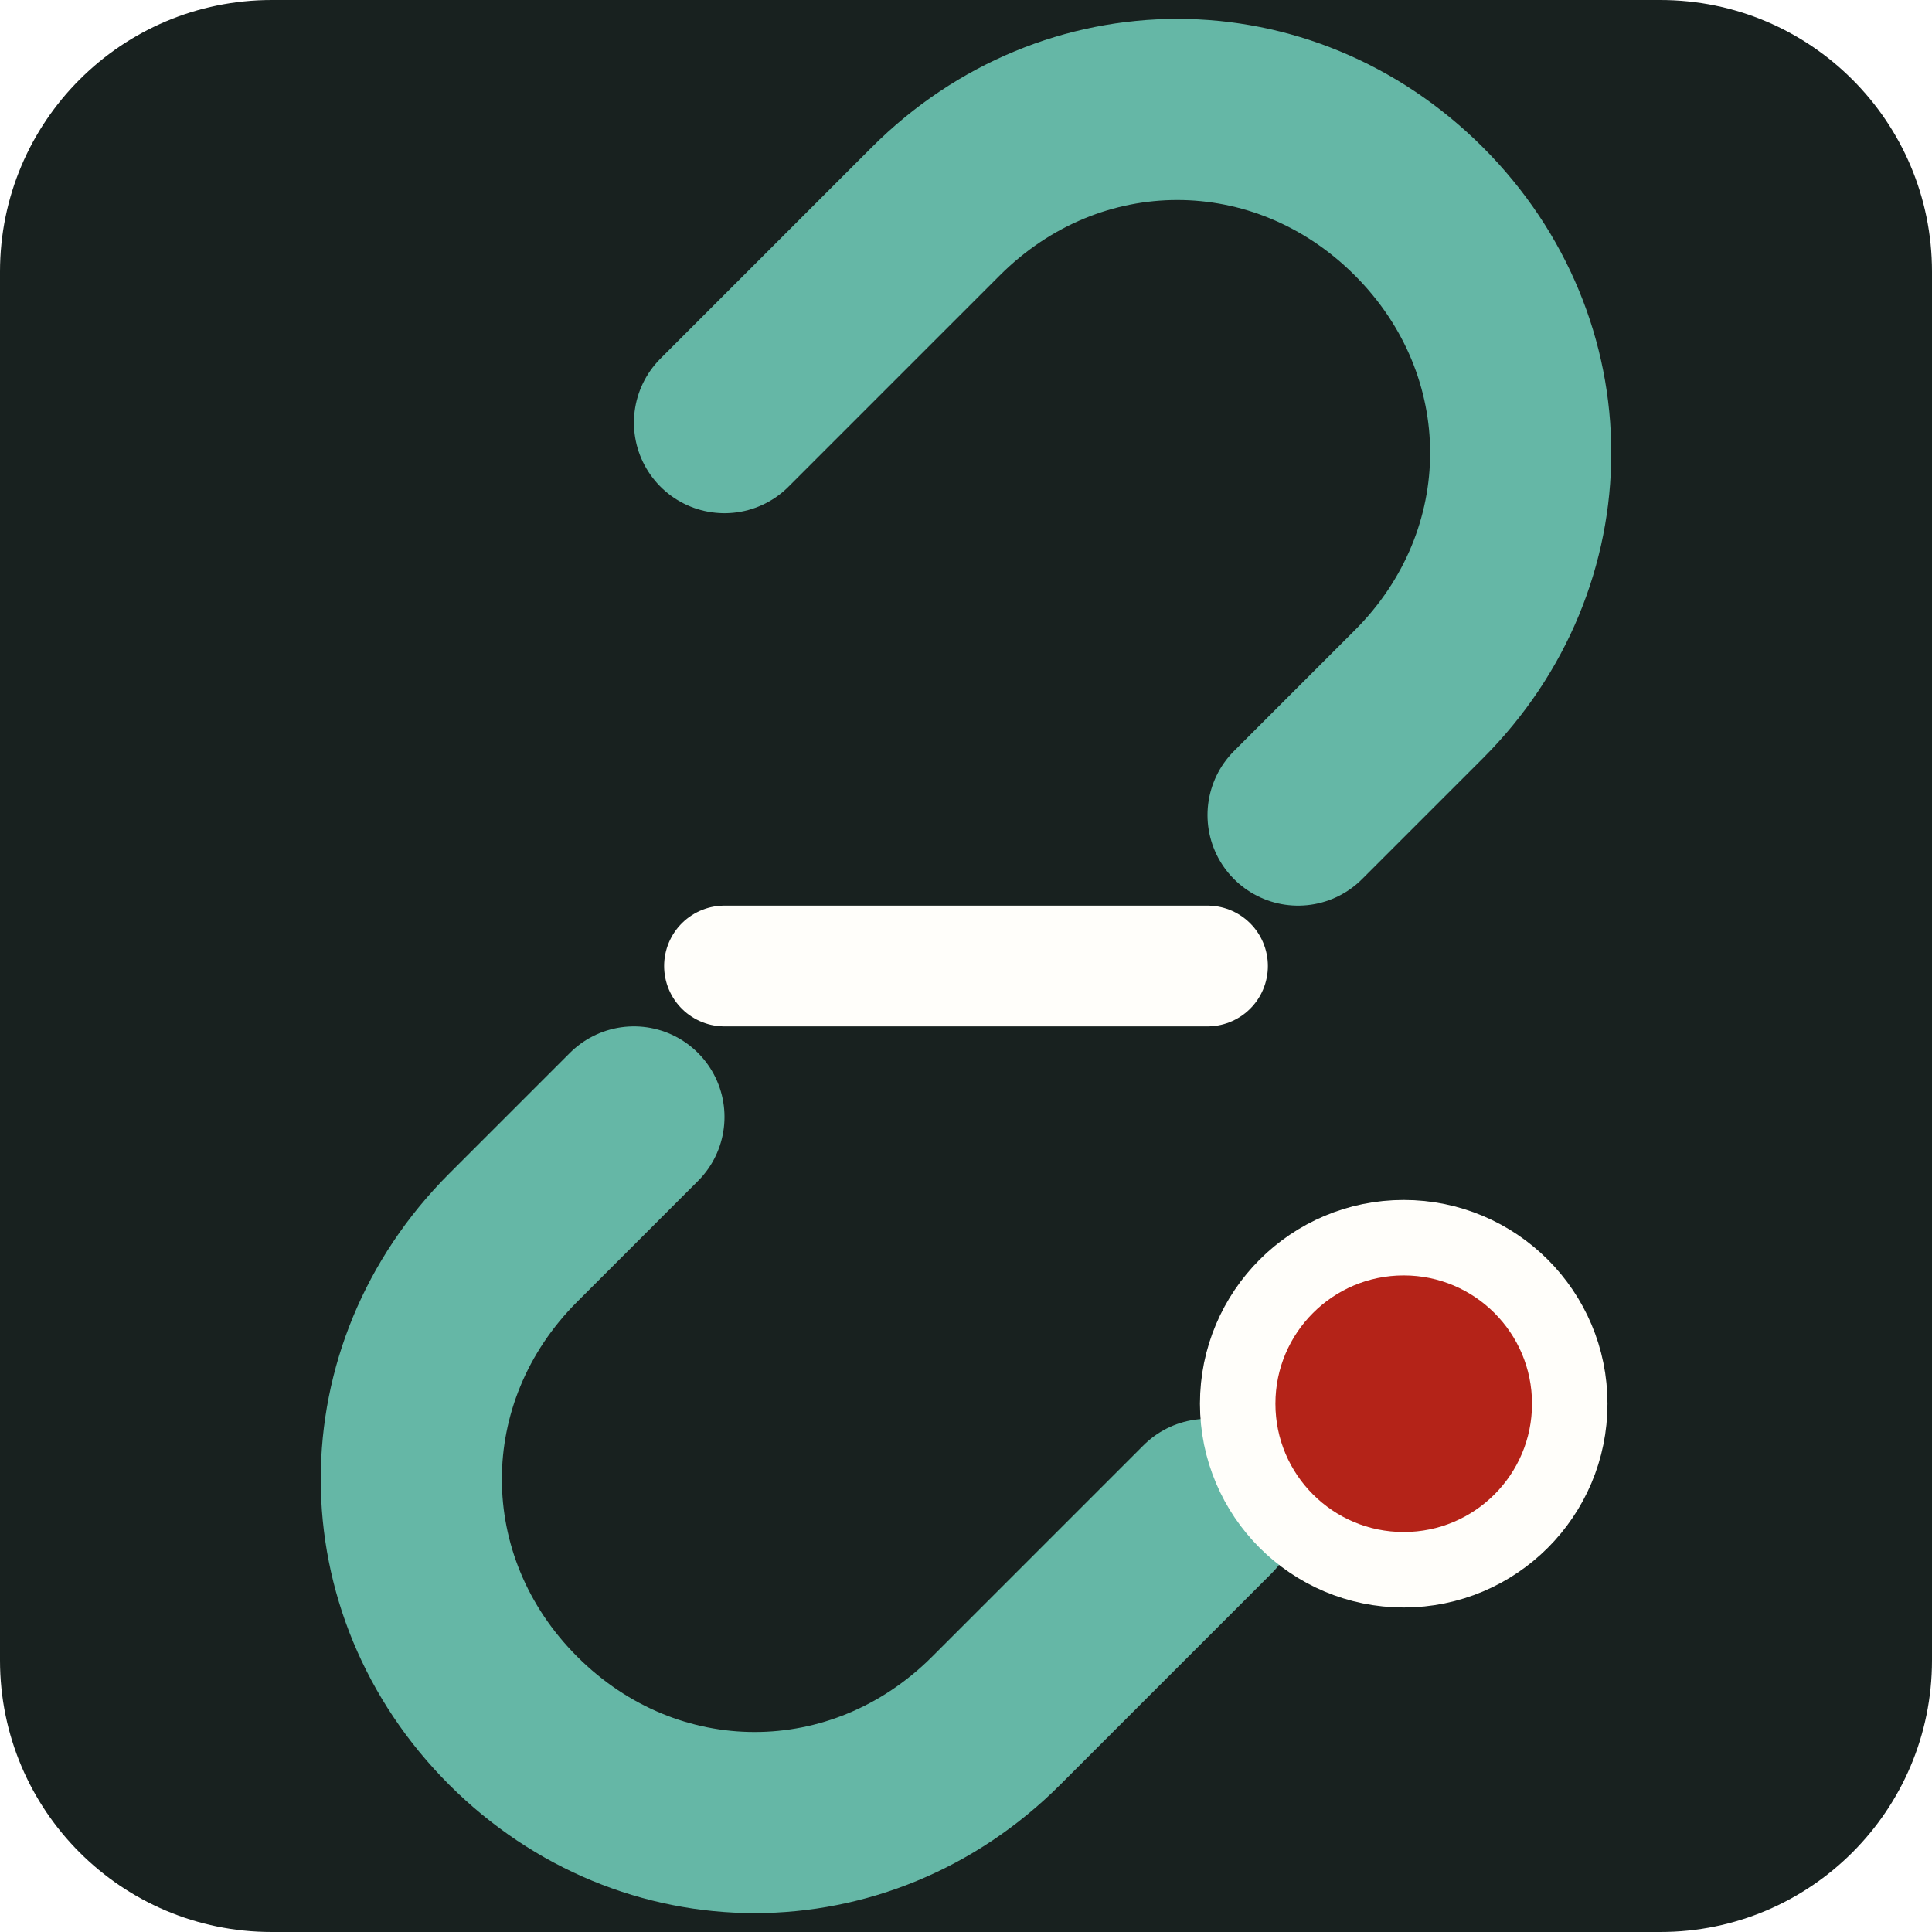
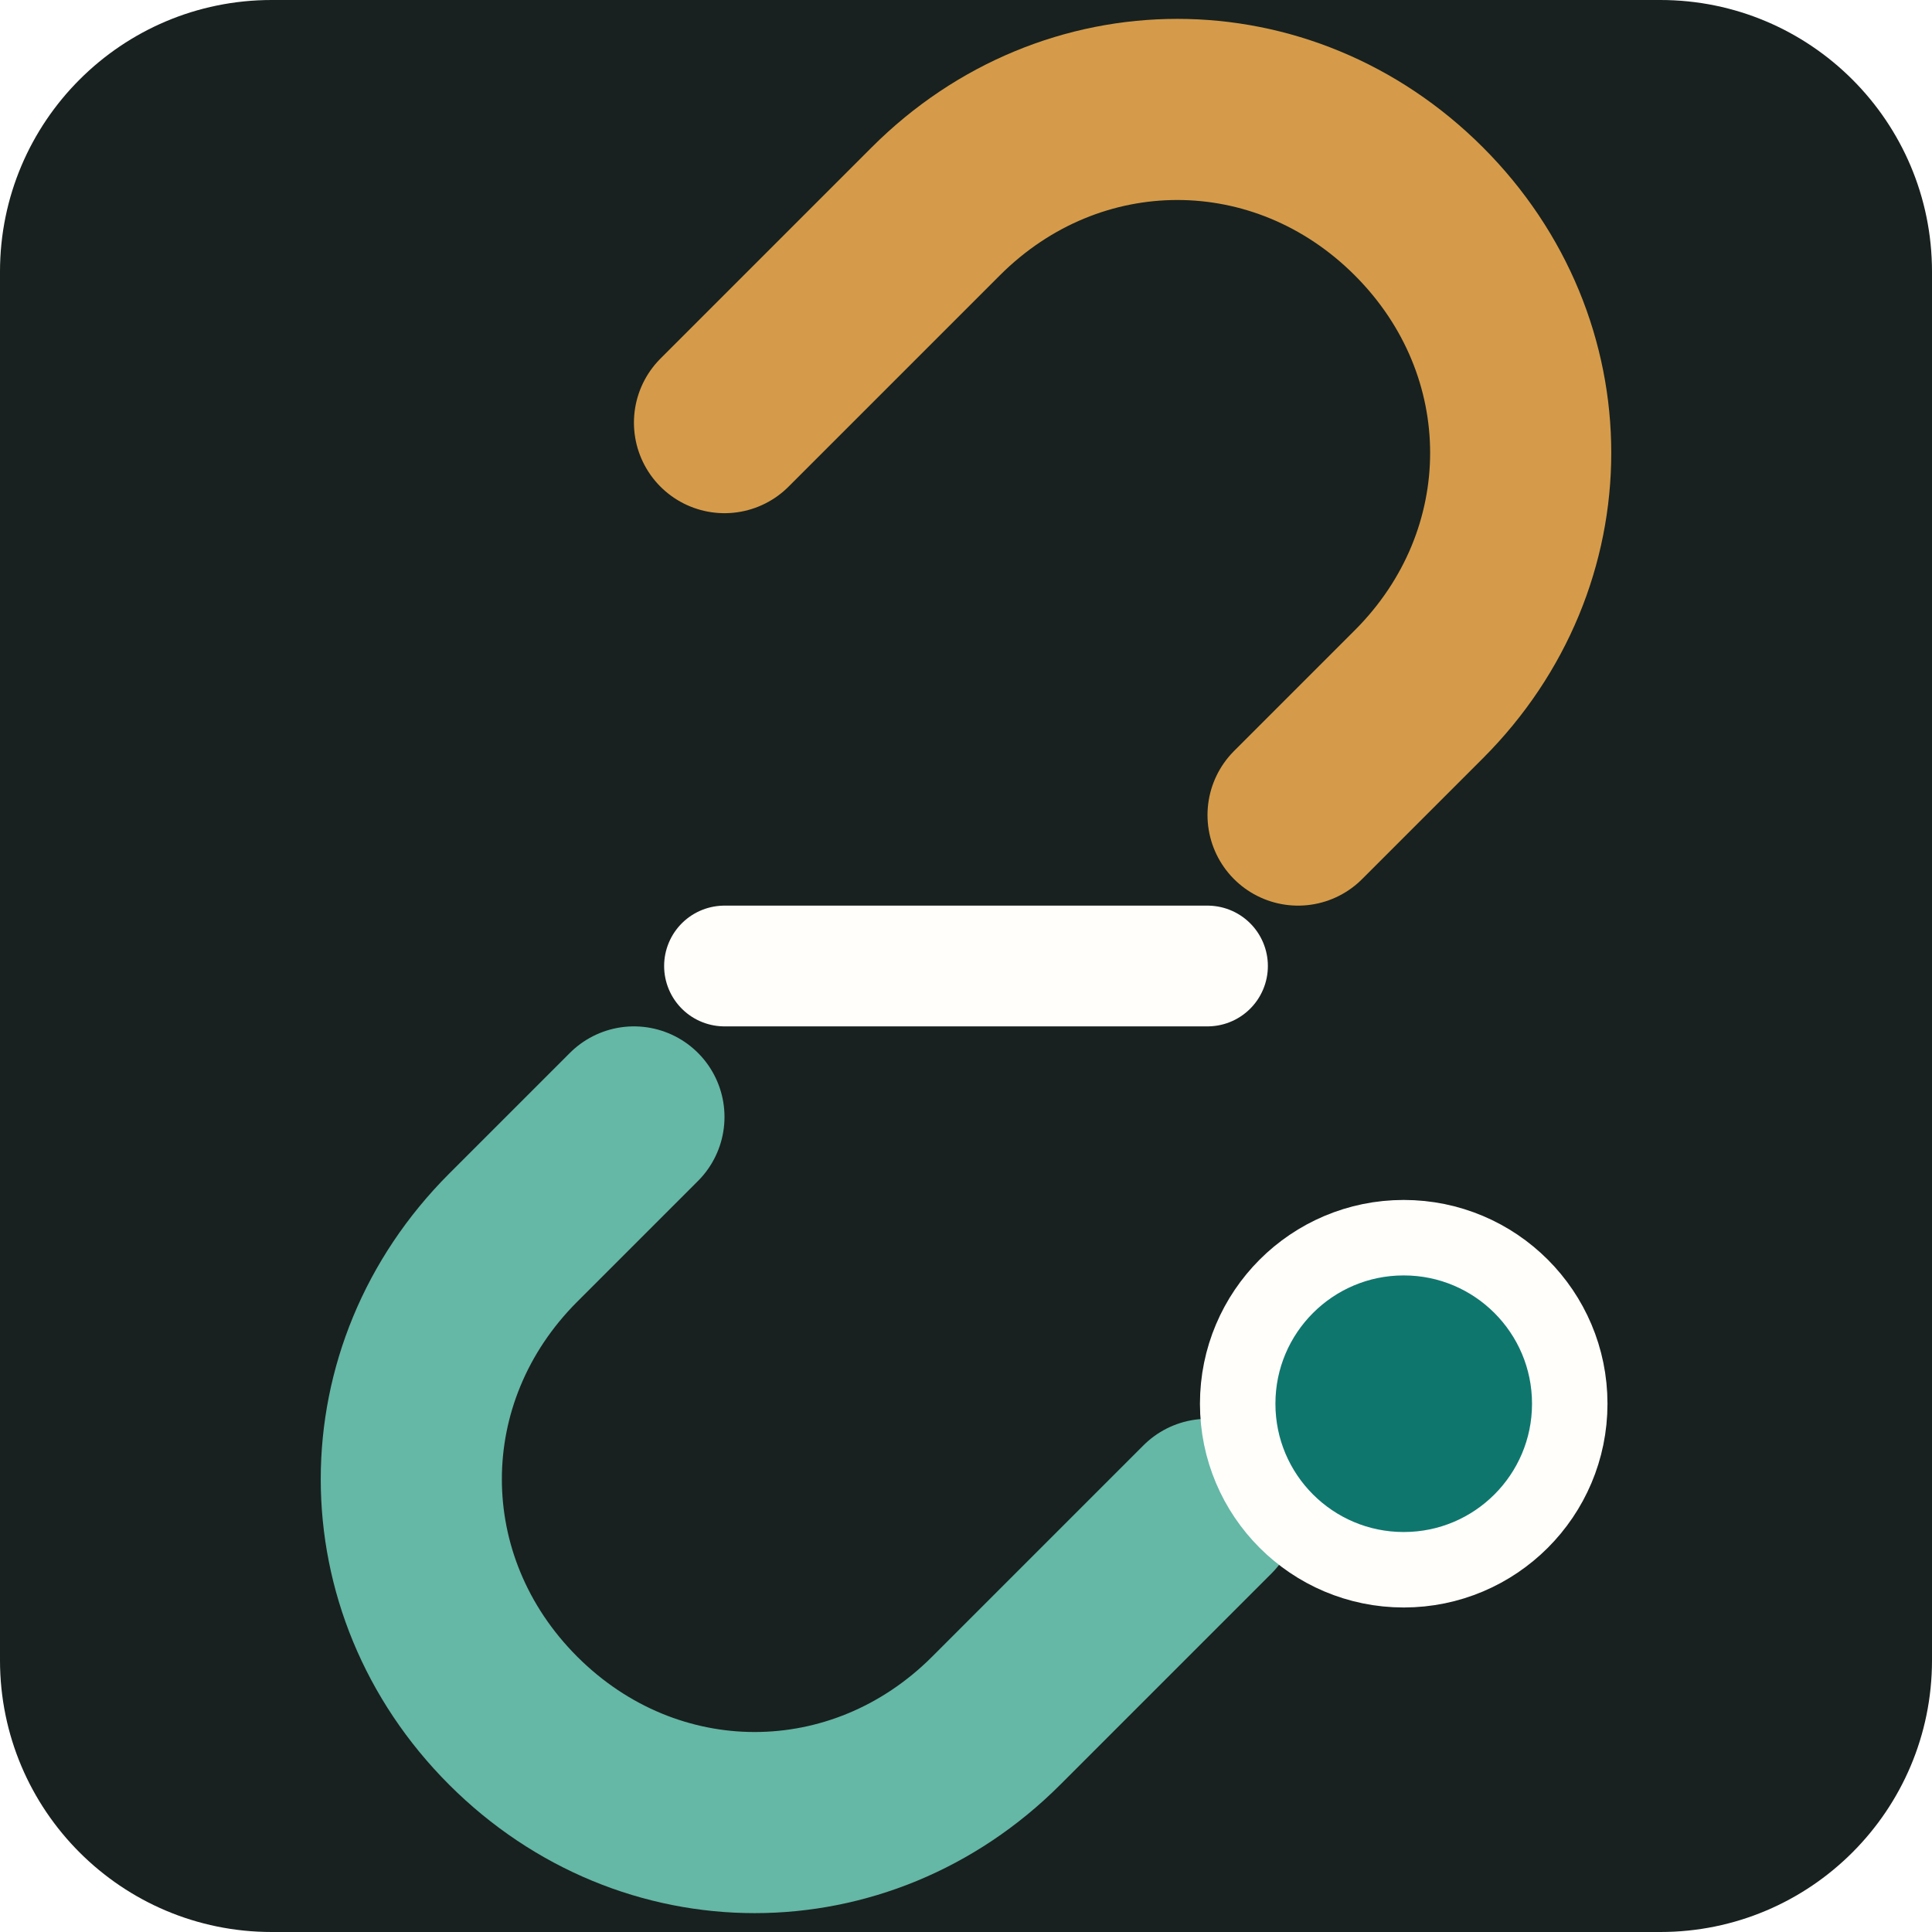
- <svg xmlns="http://www.w3.org/2000/svg" viewBox="0 0 128 128">
+ <svg xmlns="http://www.w3.org/2000/svg" width="128" height="128" viewBox="0 0 128 128" role="img" aria-labelledby="title desc">
  <rect width="128" height="128" rx="18" fill="#18211f" />
-   <path d="M42 74l-8 8c-9 9-9 23 0 32s23 9 32 0l14-14M86 54l8-8c9-9 9-23 0-32S71 5 62 14L48 28" fill="none" stroke="#65b7a6" stroke-linecap="round" stroke-width="12" />
-   <path d="M48 64h32" stroke="#fffefa" stroke-linecap="round" stroke-width="8" />
-   <circle cx="93" cy="93" r="11" fill="#b42318" stroke="#fffefa" stroke-width="5" />
+   <path d="M42 74l-8 8c-9 9-9 23 0 32s23 9 32 0l14-14" fill="none" stroke="#65b7a6" stroke-linecap="round" stroke-width="12" />
+   <path d="M86 54l8-8c9-9 9-23 0-32S71 5 62 14L48 28" fill="none" stroke="#d59b4a" stroke-linecap="round" stroke-width="12" />
+   <path d="M48 64h32" fill="none" stroke="#fffefa" stroke-linecap="round" stroke-width="8" />
+   <circle cx="93" cy="93" r="11" fill="#0f766e" stroke="#fffefa" stroke-width="5" />
</svg>
